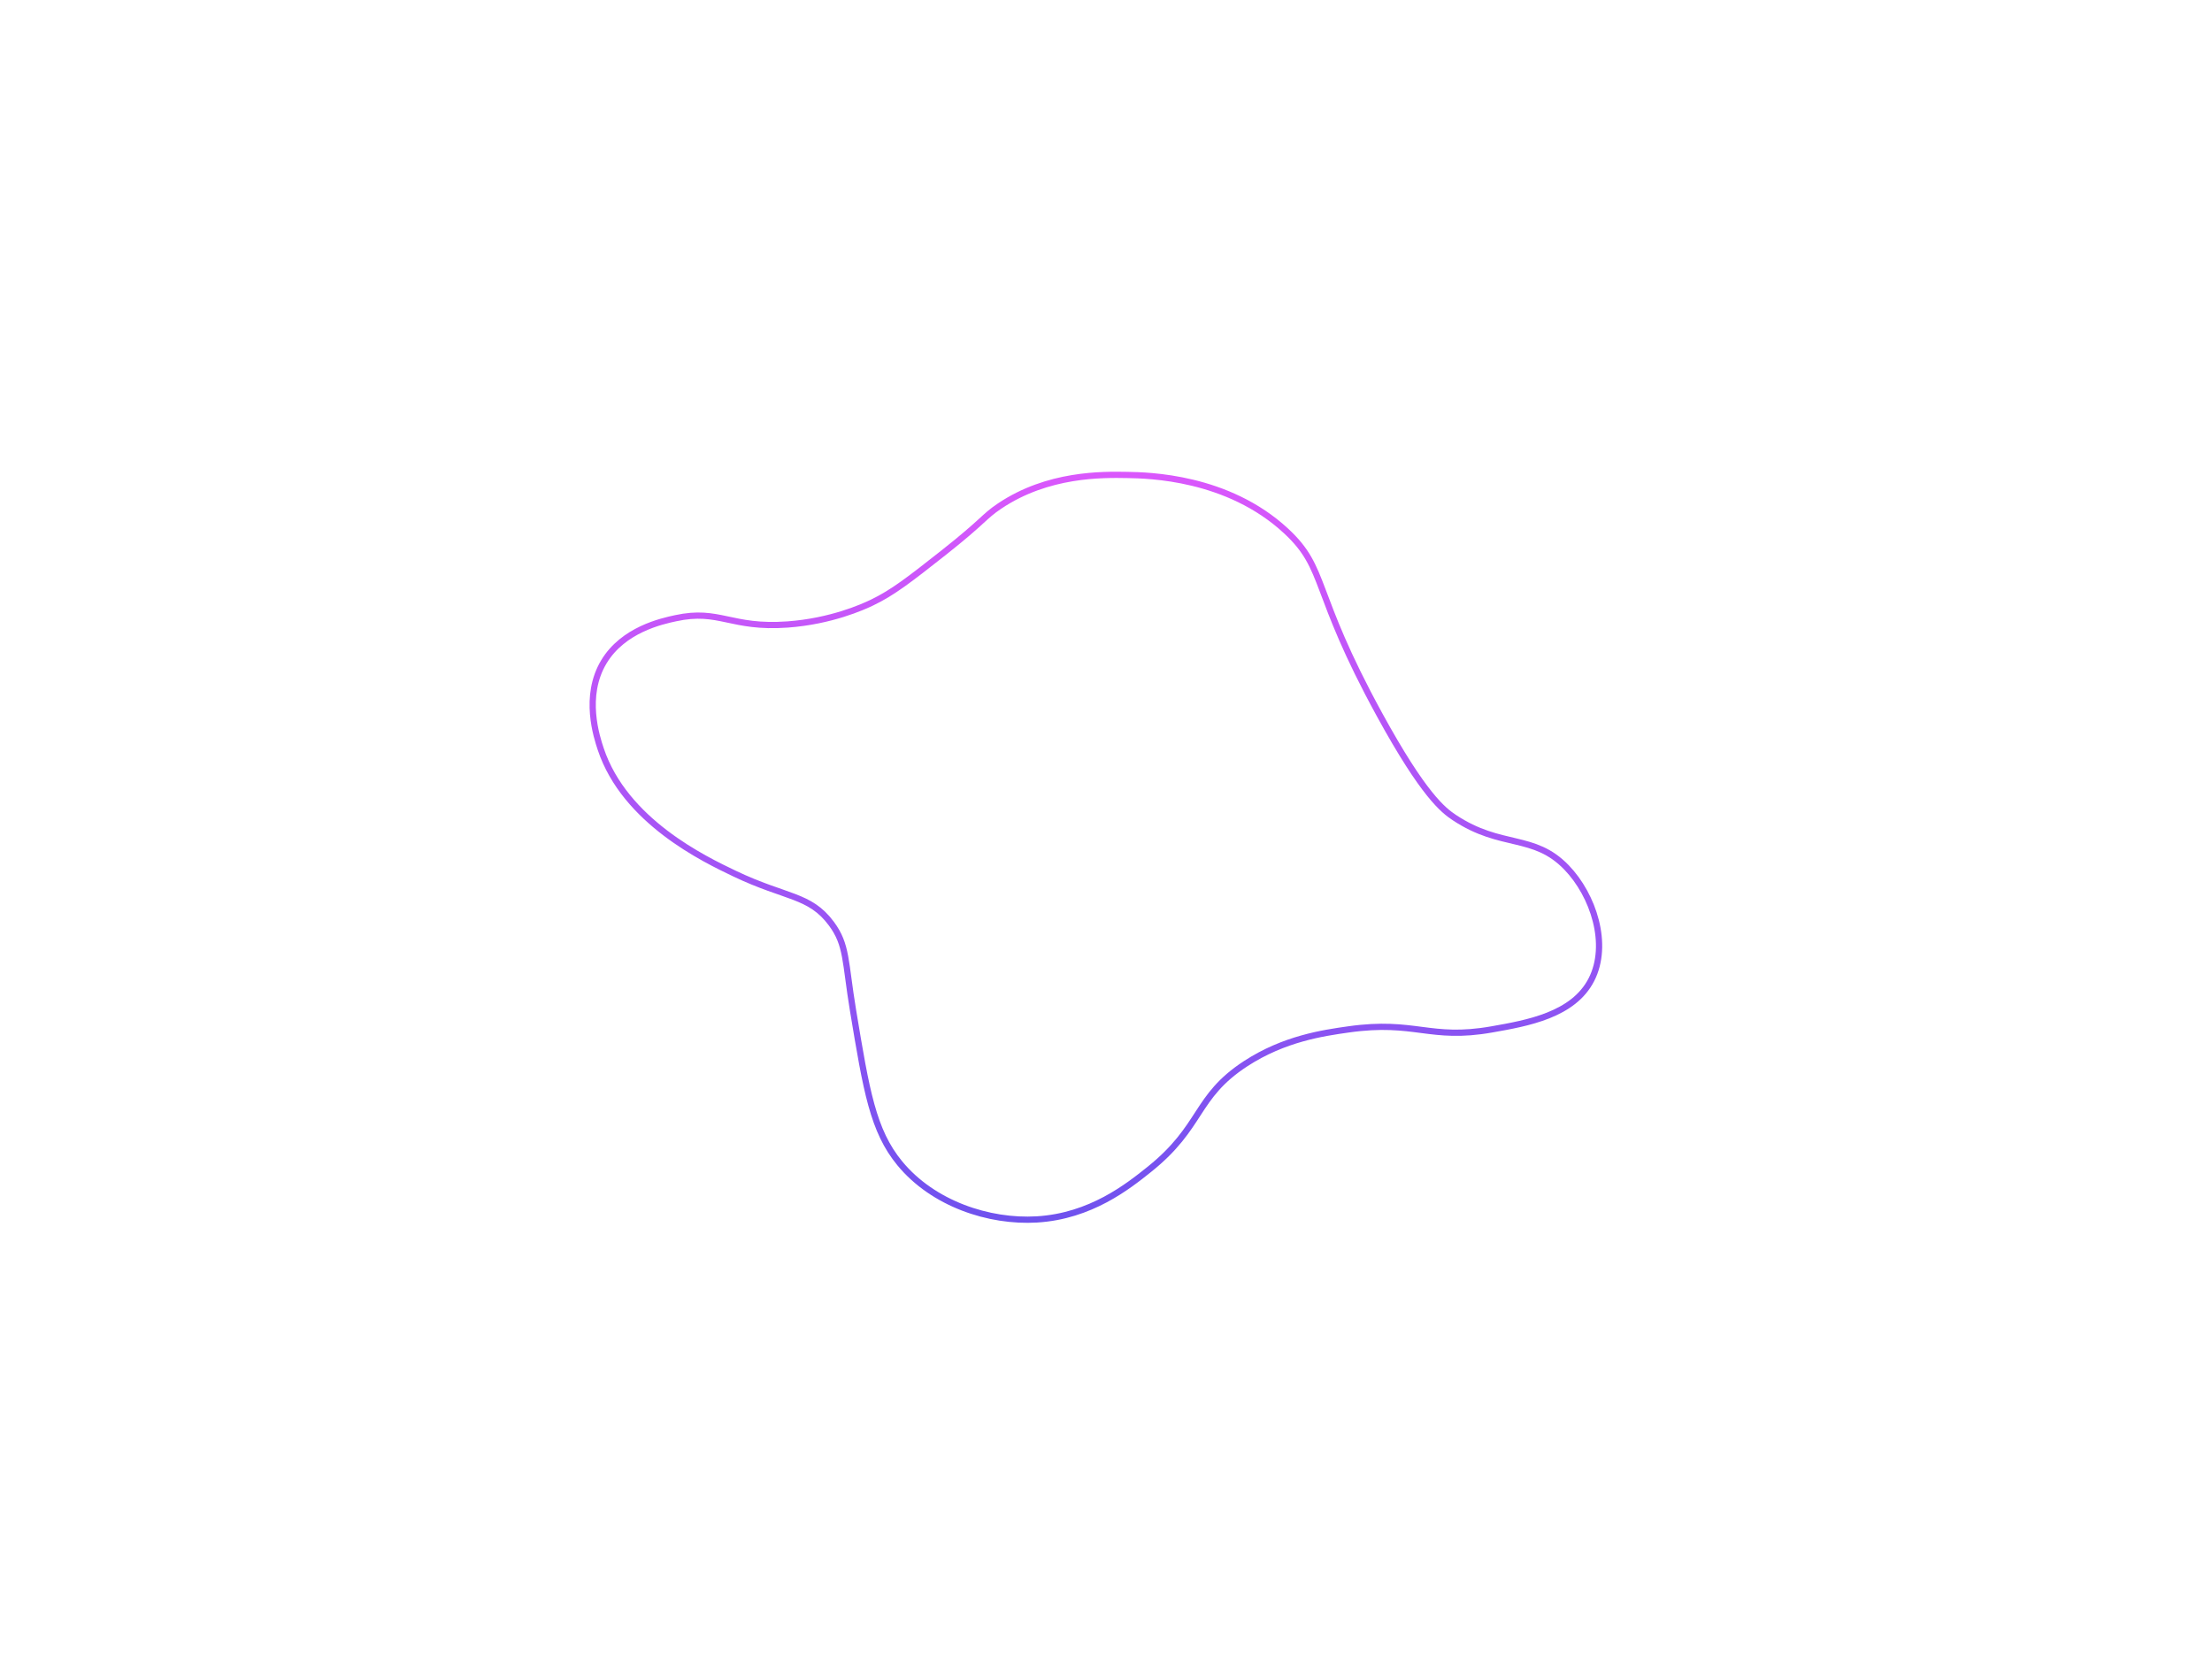
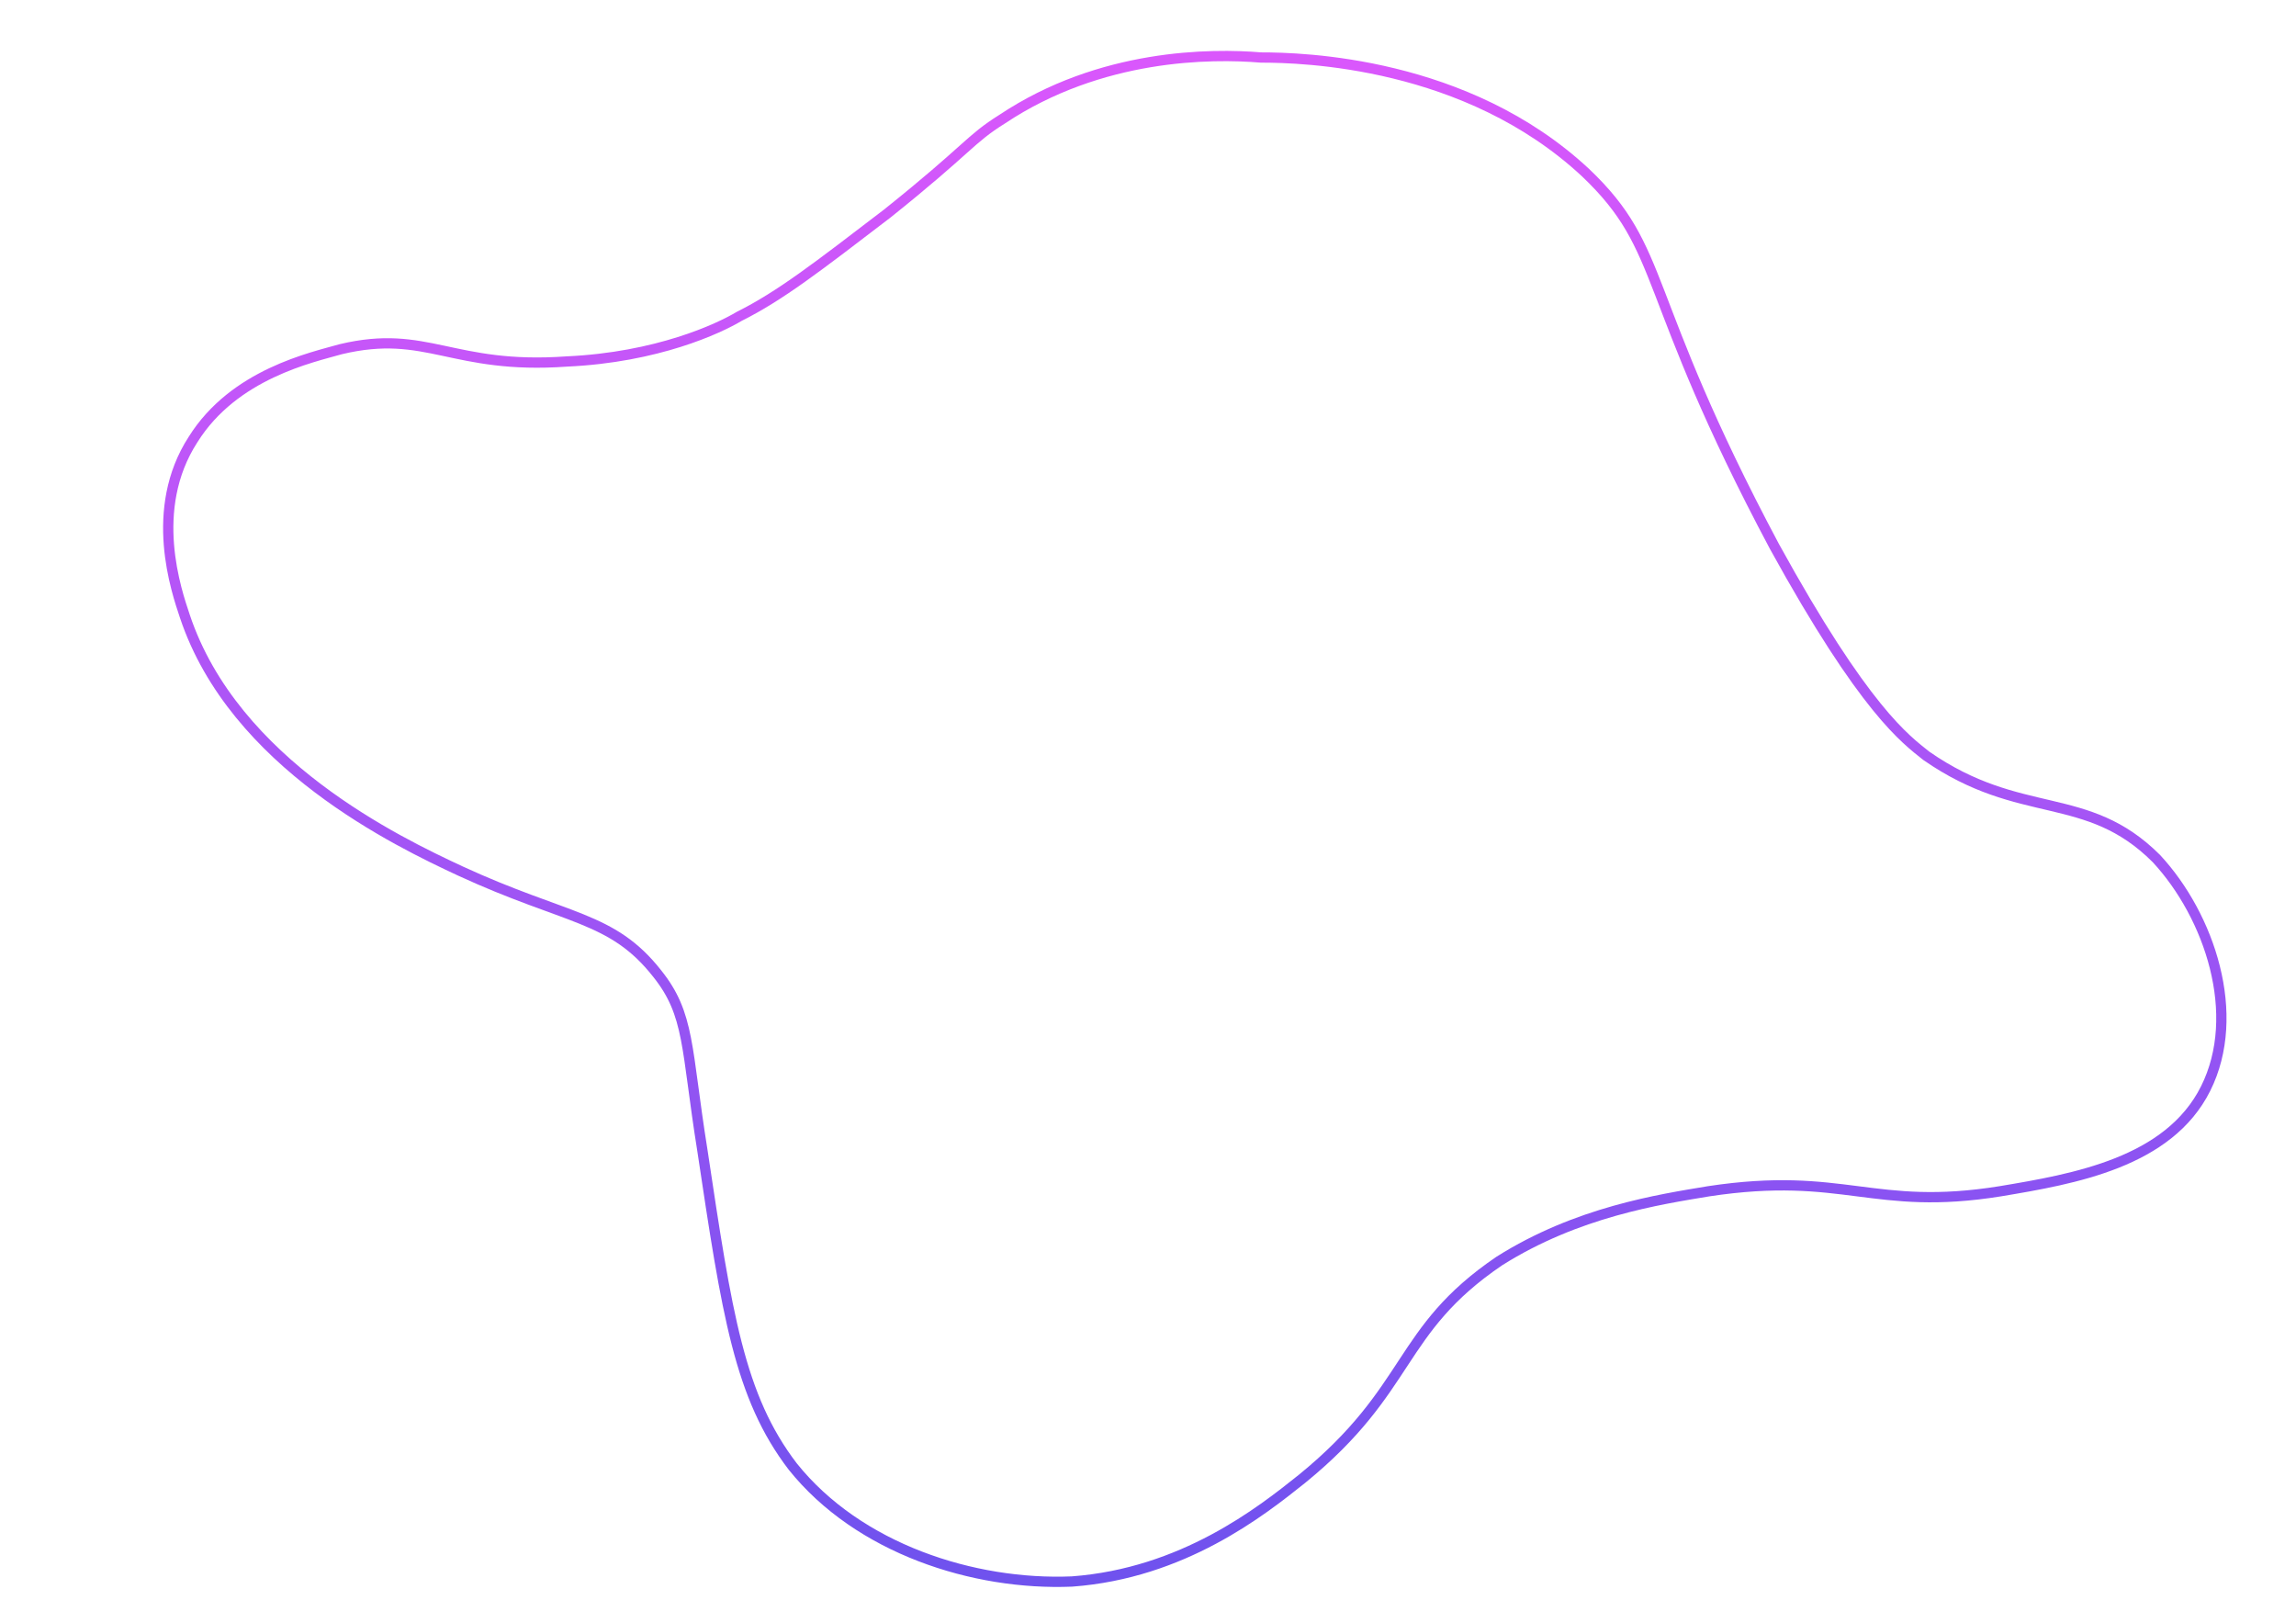
- <svg xmlns="http://www.w3.org/2000/svg" version="1.1" id="Layer_1" x="0px" y="0px" viewBox="0 0 355 267" style="enable-background:new 0 0 355 267;" xml:space="preserve" class="mrotate">
+ <svg xmlns="http://www.w3.org/2000/svg" version="1.1" id="Layer_1" x="0px" y="0px" viewBox="0 0 55.9 39.5" style="enable-background:new 0 0 55.9 39.5;" xml:space="preserve">
  <style type="text/css">
- 	.st0{fill:none;stroke:url(#SVGID_1_);}
+ 	.st0{fill:none;stroke:url(#SVGID_1_);stroke-width:0.25;}
</style>
-   <linearGradient id="SVGID_1_" gradientUnits="userSpaceOnUse" x1="175.875" y1="196.283" x2="175.875" y2="75.717">
+   <linearGradient id="SVGID_1_" gradientUnits="userSpaceOnUse" x1="29.118" y1="79.817" x2="29.118" y2="117.081" gradientTransform="matrix(1 0 0 -1 0 118.3529)">
    <stop offset="0" style="stop-color:#6F52EE" />
    <stop offset="1" style="stop-color:#DA57FC" />
  </linearGradient>
-   <path class="st0" d="M96.91,106.24c3.11-5.18,9.28-6.52,11.5-7c7.08-1.54,8.84,1.67,18,1c6.97-0.51,12.06-2.81,13.5-3.5  c3.36-1.6,6.12-3.76,11.5-8c6.56-5.18,6.4-5.75,9-7.5c7.76-5.22,16.52-5.07,20.5-5c3.36,0.06,16.11,0.28,25.5,9  c6.61,6.13,4.04,9.5,15,29.5c7.08,12.93,10.25,15.34,12,16.5c7.56,5.01,12.72,2.53,18,8c4.32,4.48,6.88,12.36,4,18  c-2.91,5.7-10.28,6.99-16,8c-9.98,1.76-12.29-1.52-23,0c-4.03,0.57-10.3,1.46-16.5,5.5c-8.21,5.35-6.83,10.07-15.5,17  c-3.34,2.67-9.35,7.48-18,8c-7.68,0.46-16.65-2.51-22-9c-4.31-5.22-5.37-11.65-7.5-24.5c-1.32-7.96-0.94-10.56-3.5-14  c-3.46-4.65-7.26-4.07-15.5-8c-4.86-2.32-17.63-8.41-21.5-20C95.78,118.34,93.59,111.78,96.91,106.24z" />
+   <path class="st0" d="M4.7,10.7c1-1.6,2.9-2,3.6-2.2C10.4,8,11,9,13.8,8.8C16,8.7,17.5,8,18,7.7c1-0.5,1.9-1.2,3.6-2.5  c2-1.6,2-1.8,2.8-2.3c2.4-1.6,5.1-1.6,6.3-1.5c1,0,5,0.1,7.9,2.8c2,1.9,1.3,2.9,4.6,9.1c2.2,4,3.2,4.7,3.7,5.1  c2.3,1.6,3.9,0.8,5.6,2.5c1.3,1.4,2.1,3.8,1.2,5.6c-0.9,1.8-3.2,2.2-5,2.5c-3.1,0.5-3.8-0.5-7.1,0c-1.2,0.2-3.2,0.5-5.1,1.7  c-2.5,1.7-2.1,3.1-4.8,5.3c-1,0.8-2.9,2.3-5.6,2.5c-2.4,0.1-5.2-0.8-6.8-2.8C18,34,17.7,32,17.1,28c-0.4-2.5-0.3-3.3-1.1-4.3  c-1.1-1.4-2.2-1.3-4.8-2.5c-1.5-0.7-5.5-2.6-6.7-6.2C4.3,14.4,3.6,12.4,4.7,10.7z" />
</svg>
